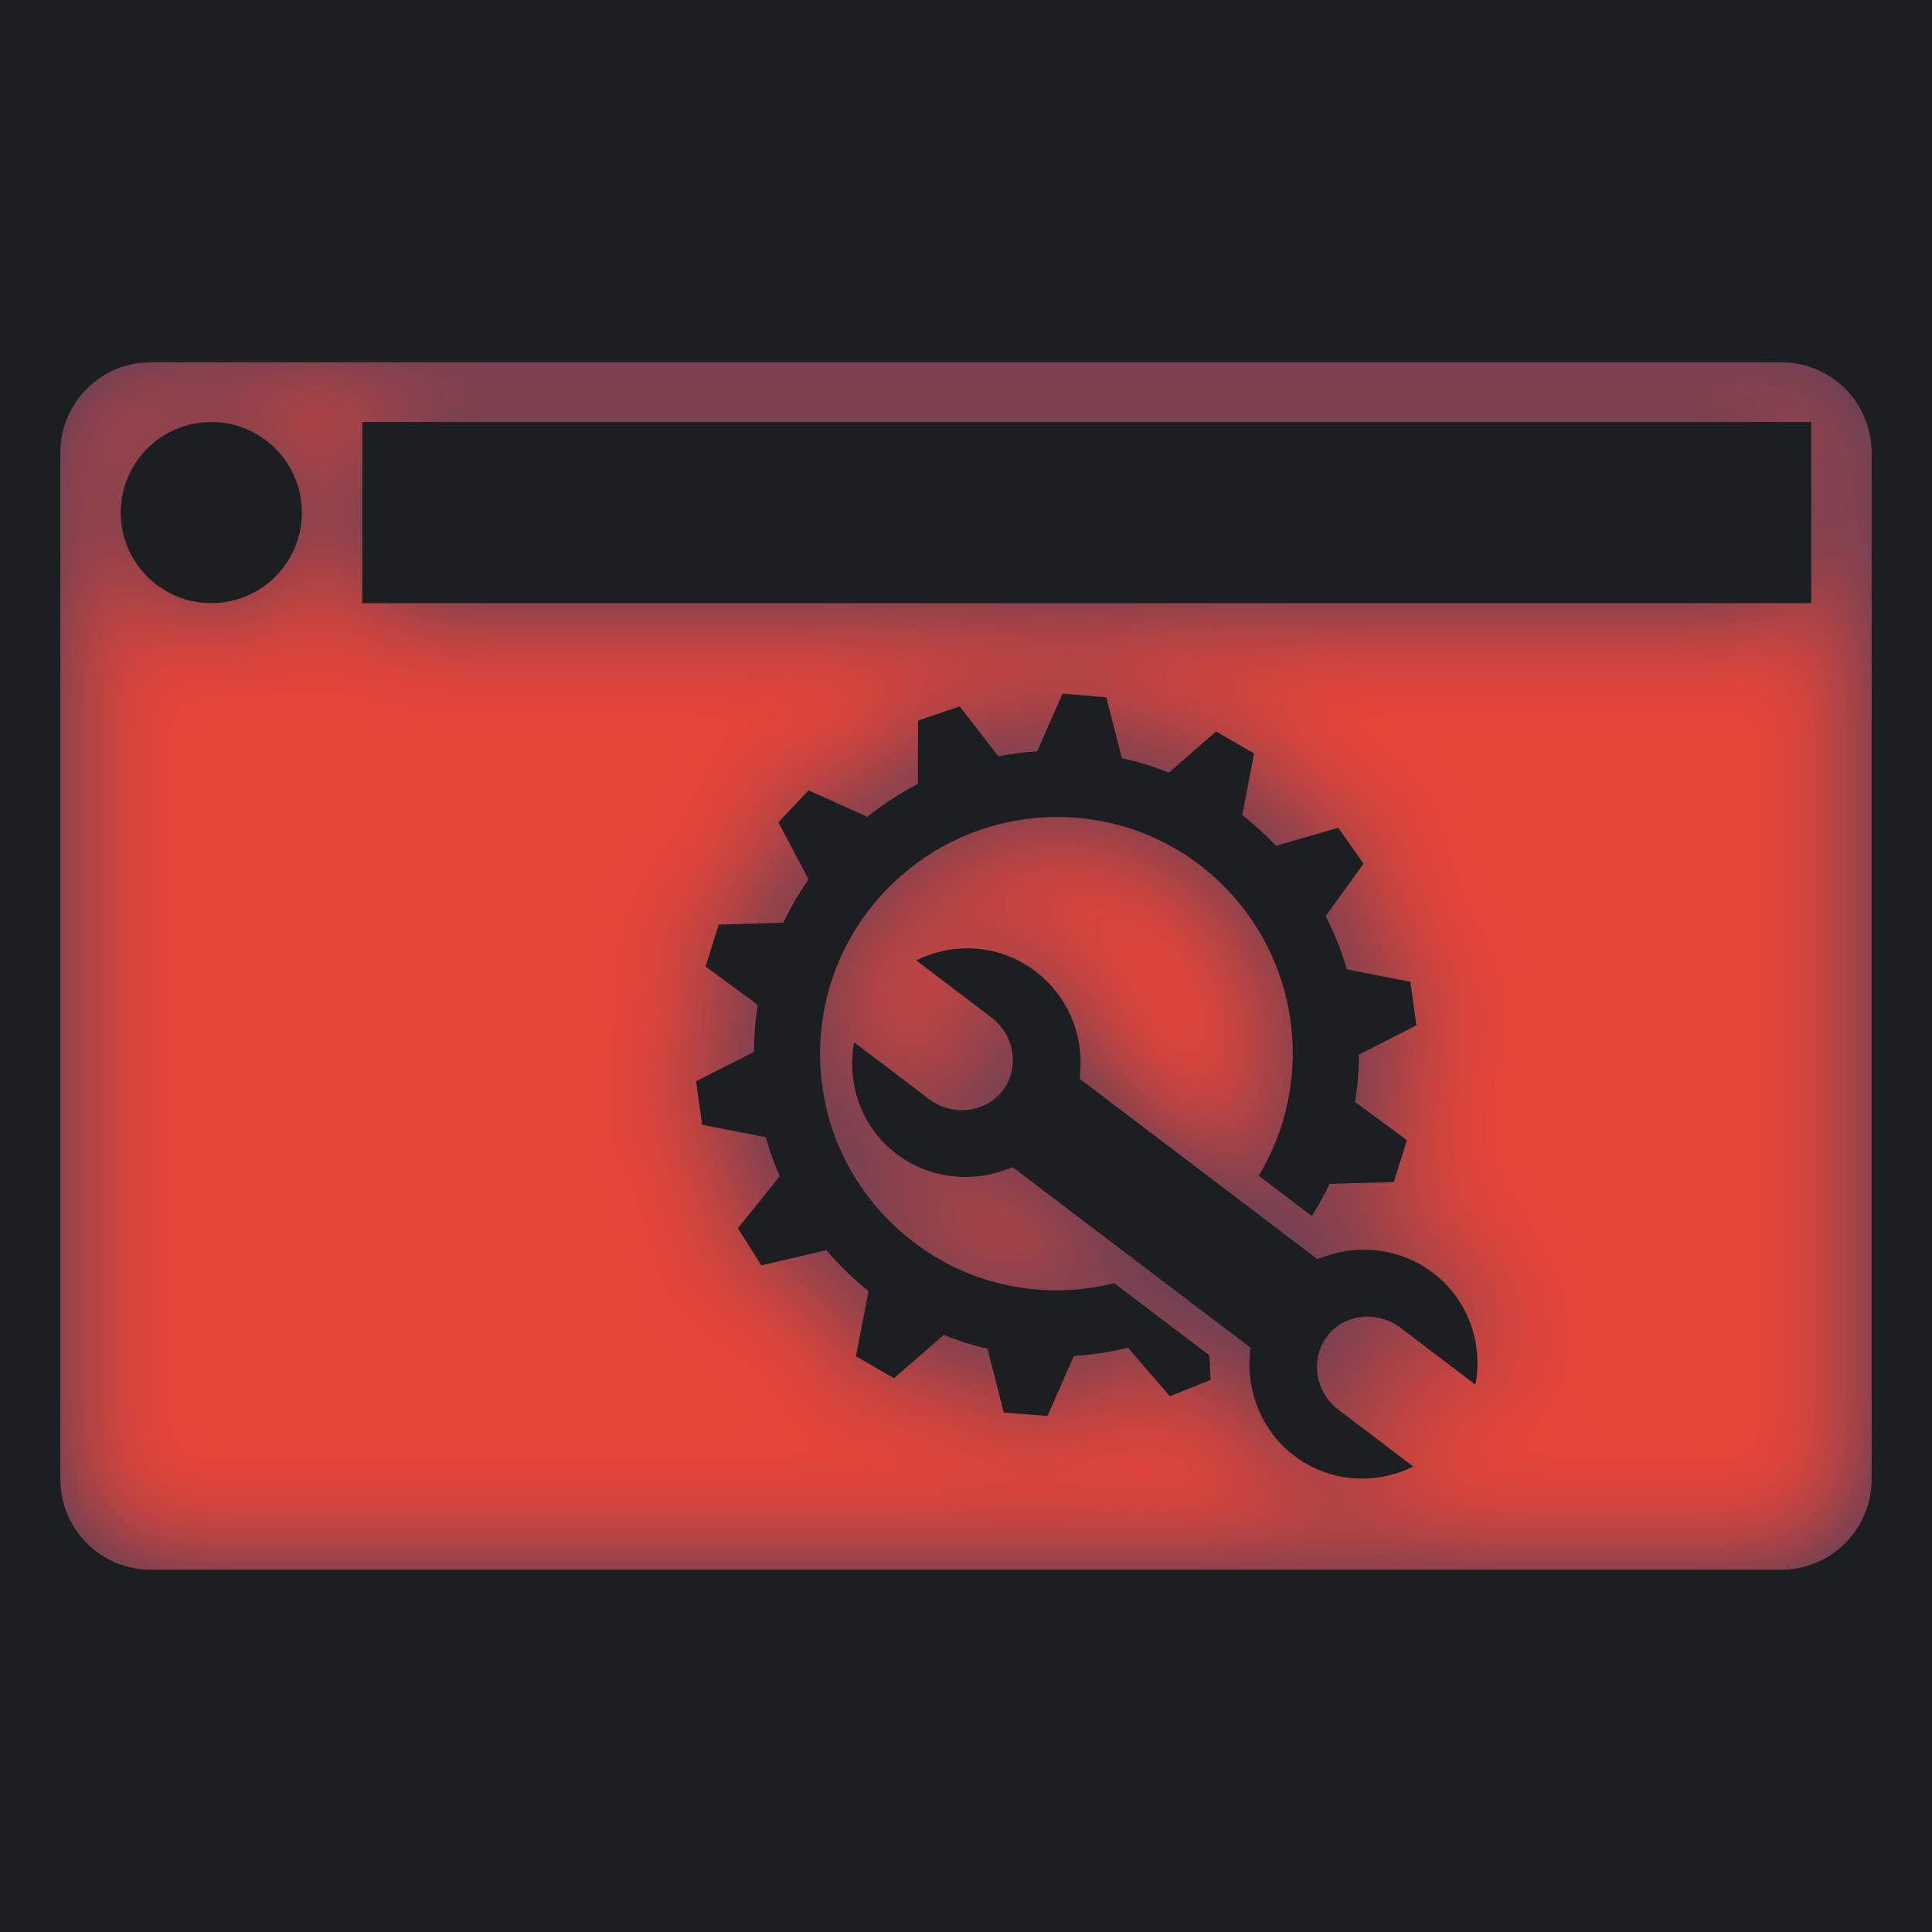
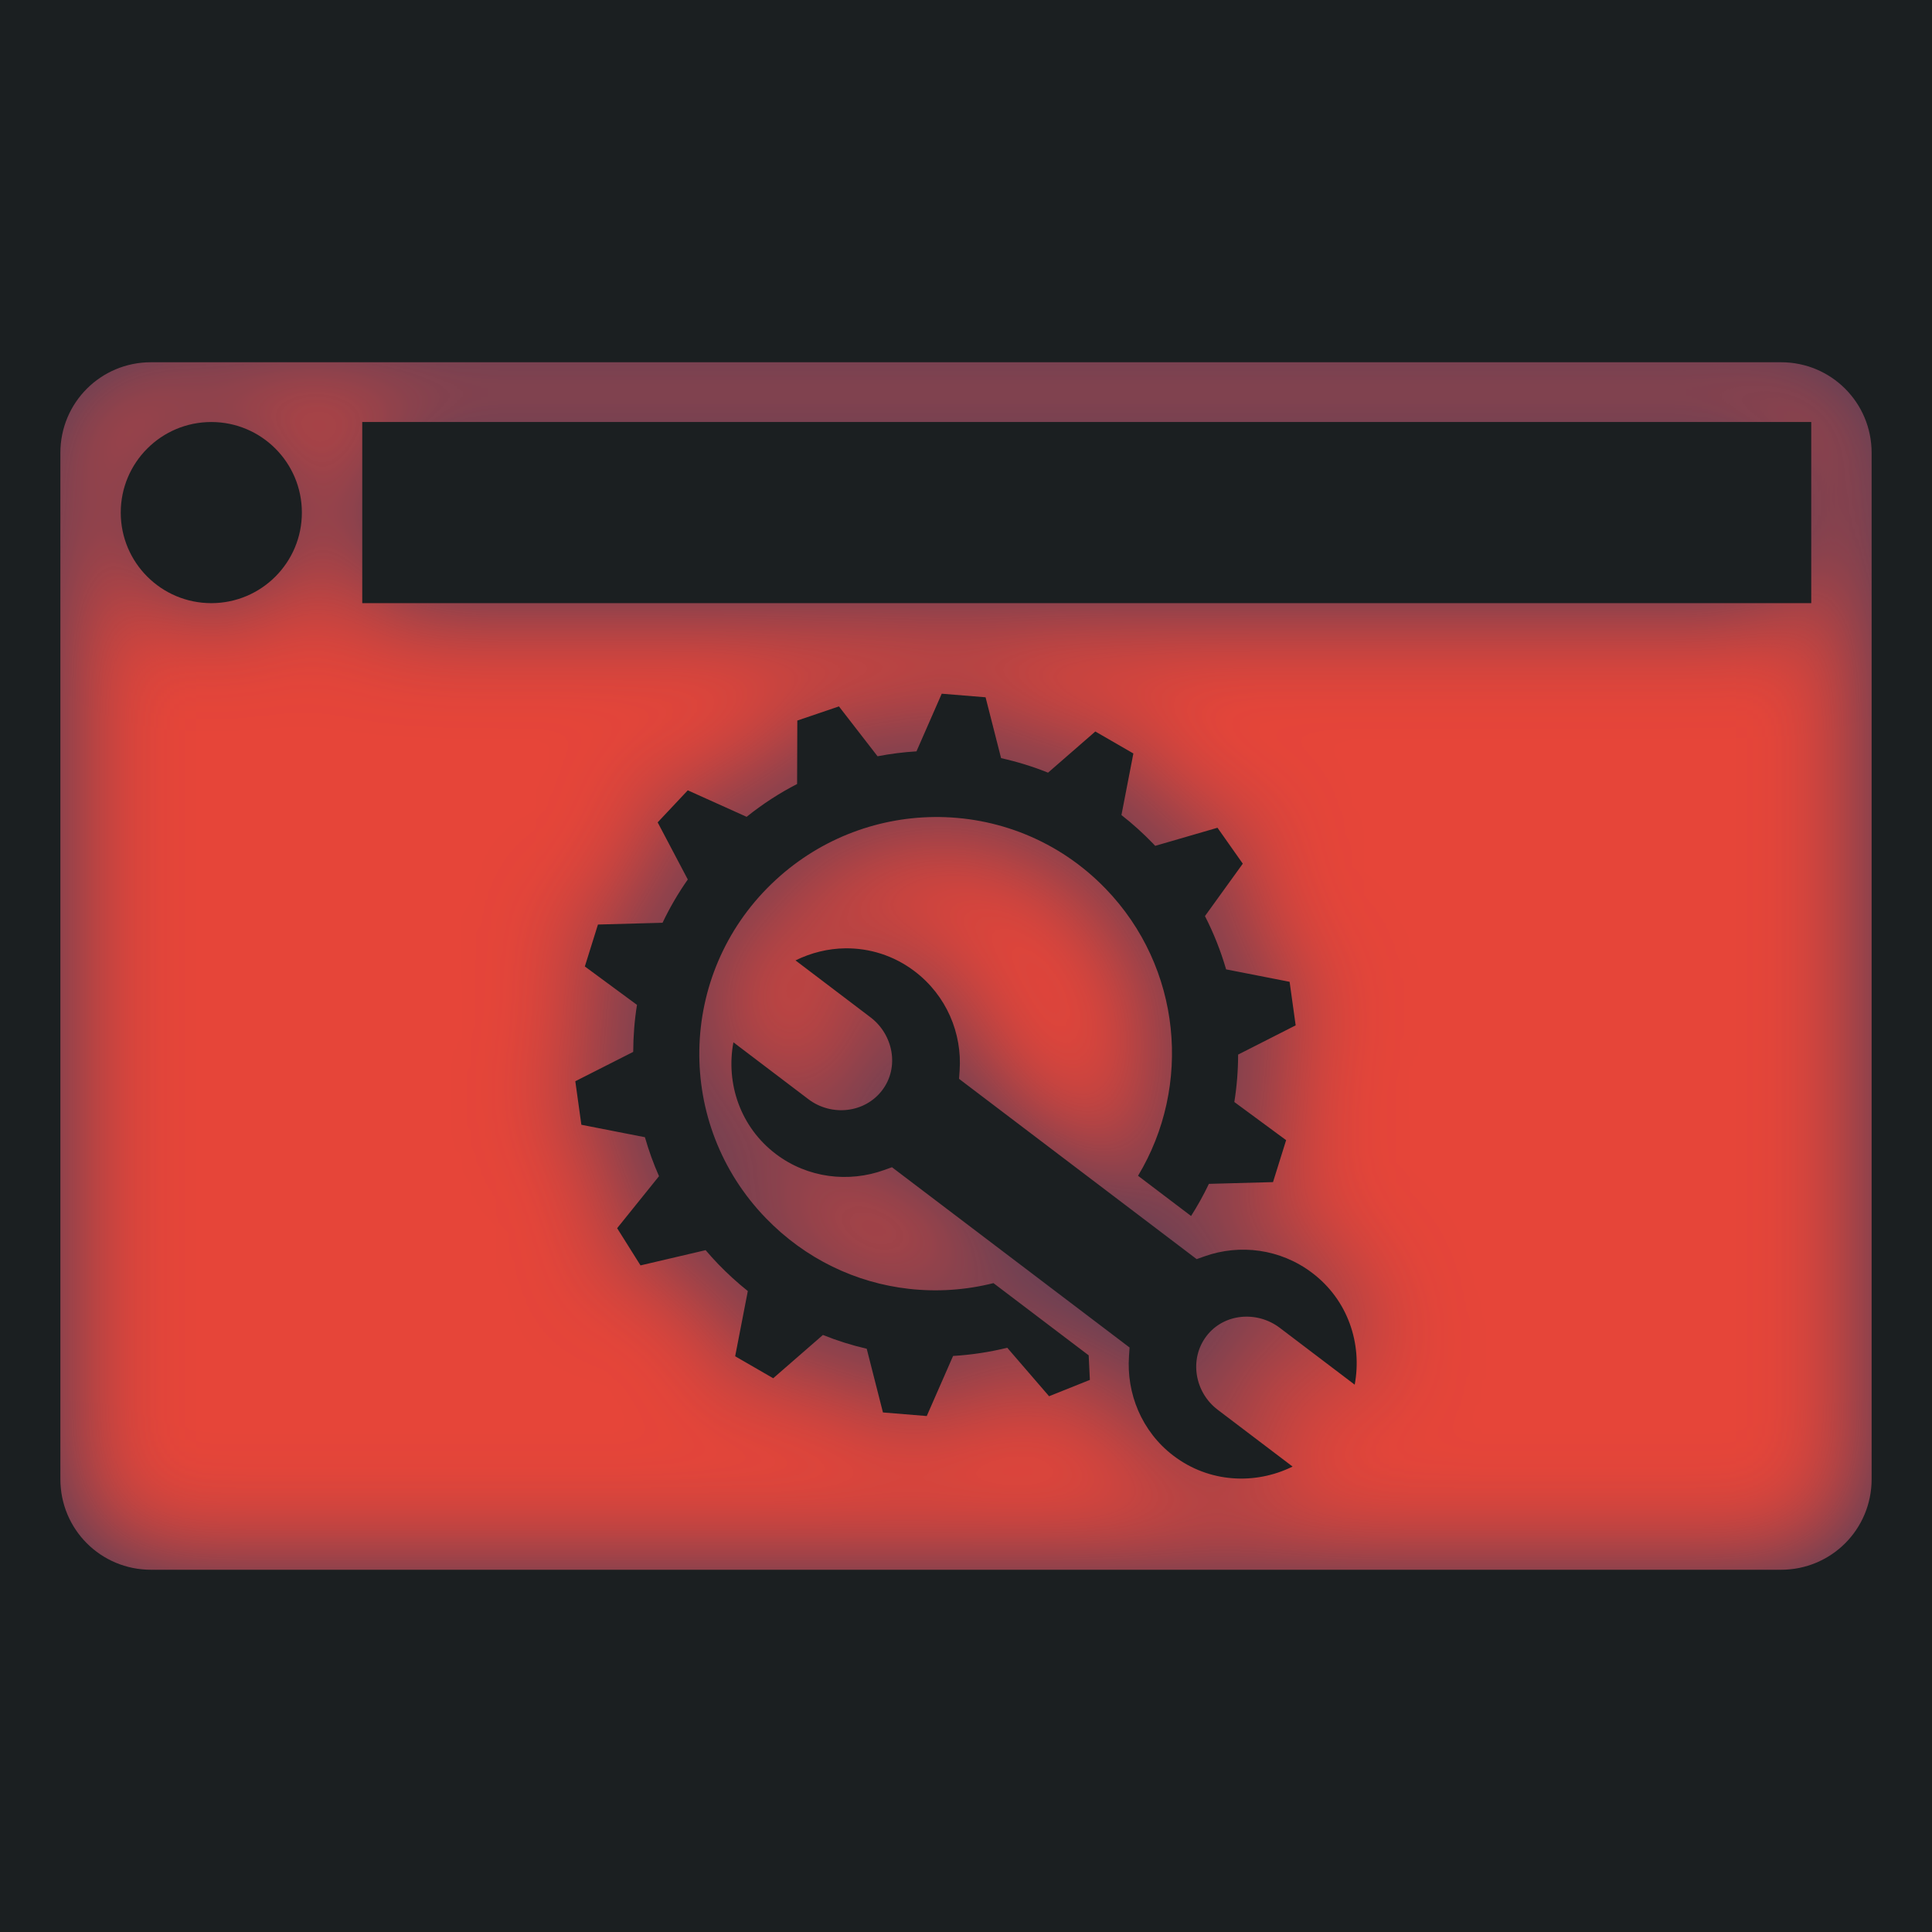
<svg xmlns="http://www.w3.org/2000/svg" style="height: 512px; width: 512px;" viewBox="0 0 512 512" version="1.1" id="svg2">
  <defs id="defs2">
    <filter style="color-interpolation-filters:sRGB;" id="filter11" x="-0.075" y="-0.113" width="1.15" height="1.225">
      <feFlood result="flood" in="SourceGraphic" flood-opacity="1" flood-color="rgb(58,63,94)" id="feFlood10" />
      <feGaussianBlur result="blur" in="SourceGraphic" stdDeviation="15" id="feGaussianBlur10" />
      <feOffset result="offset" in="blur" dx="0" dy="0" id="feOffset10" />
      <feComposite result="comp1" operator="out" in="flood" in2="offset" id="feComposite10" />
      <feComposite result="comp2" operator="atop" in="comp1" in2="SourceGraphic" id="feComposite11" />
    </filter>
  </defs>
  <path d="M0 0h512v512H0z" fill="#000" fill-opacity="1" id="path1" style="fill:#1b1f21" />
  <g class="" style="fill:#e64539" transform="translate(0,0)" id="g2">
-     <path id="path6" style="display:inline;fill:#e64539;stroke-width:0.44;filter:url(#filter11)" d="M 40 96 C 26.704 96 16 106.704 16 120 L 16 392 C 16 405.296 26.704 416 40 416 L 472 416 C 485.296 416 496 405.296 496 392 L 496 120 C 496 106.704 485.296 96 472 96 L 40 96 z M 56 111.84 A 24 24 0 0 1 80 135.84 A 24 24 0 0 1 56 159.84 A 24 24 0 0 1 32 135.84 A 24 24 0 0 1 56 111.84 z M 96 111.84 L 480 111.84 L 480 159.84 L 96 159.84 L 96 111.84 z M 281.568 183.84 L 293.189 184.787 L 297.297 200.914 C 301.522 201.858 305.687 203.13 309.742 204.762 L 322.271 193.854 L 332.355 199.678 L 329.195 215.996 A 81.221 81.221 0 0 1 337.52 223.498 C 337.73 223.715 337.931 223.938 338.139 224.158 L 354.648 219.363 L 361.354 228.883 L 351.326 242.771 A 79.975 79.975 0 0 1 356.93 256.893 L 373.758 260.189 L 375.365 271.729 L 360.115 279.477 A 80.587 80.587 0 0 1 359.113 292.045 L 372.836 302.156 L 369.361 313.27 L 352.369 313.736 A 79.759 79.759 0 0 1 347.645 322.252 L 333.59 311.594 C 347.935 287.808 345.182 256.389 324.99 235.504 C 312.584 222.672 296.045 216.341 279.521 216.52 C 264 216.687 248.497 222.599 236.443 234.254 C 211.558 258.315 210.87 297.903 234.932 322.789 C 245.459 333.676 258.874 339.979 272.832 341.553 C 280.314 342.397 287.931 341.898 295.277 340.041 L 320.512 359.176 L 320.828 365.688 L 310.018 370.016 L 298.932 357.17 C 294.205 358.33 289.398 359.052 284.576 359.342 L 277.598 375.264 L 265.992 374.314 L 261.691 357.432 A 78.858 78.858 0 0 1 250.084 353.779 L 236.91 365.248 L 226.826 359.424 L 230.18 342.143 A 82.371 82.371 0 0 1 222.389 335.055 A 81.38 81.38 0 0 1 218.996 331.305 L 201.744 335.344 L 195.549 325.482 L 206.646 311.703 A 79.828 79.828 0 0 1 202.91 301.373 L 186.068 298.076 L 184.463 286.537 L 199.807 278.762 C 199.825 274.592 200.147 270.426 200.809 266.303 L 186.99 256.123 L 190.465 245.01 L 207.582 244.543 A 79.379 79.379 0 0 1 214.271 233.072 L 206.289 217.936 L 214.271 209.445 L 229.861 216.465 C 234.091 213.076 238.569 210.171 243.242 207.77 L 243.297 190.955 L 254.328 187.205 L 264.562 200.42 A 80.11 80.11 0 0 1 274.877 199.115 L 281.568 183.84 z M 256.004 251.316 C 257.604 251.298 259.206 251.408 260.797 251.646 C 262.388 251.885 263.967 252.254 265.518 252.756 C 267.069 253.258 268.592 253.893 270.072 254.664 C 271.553 255.435 272.991 256.341 274.369 257.387 C 275.43 258.192 276.424 259.053 277.348 259.963 C 278.272 260.873 279.125 261.83 279.91 262.83 C 280.695 263.83 281.412 264.87 282.057 265.945 C 282.701 267.02 283.275 268.13 283.777 269.266 C 284.28 270.401 284.71 271.563 285.068 272.744 C 285.426 273.925 285.712 275.126 285.924 276.338 C 286.136 277.55 286.275 278.773 286.34 280.002 C 286.404 281.23 286.394 282.463 286.309 283.693 L 286.156 285.904 L 287.928 287.252 L 347.355 332.336 L 349.127 333.682 L 351.215 332.939 C 352.377 332.526 353.563 332.183 354.764 331.914 C 355.965 331.645 357.181 331.449 358.406 331.326 C 359.631 331.204 360.863 331.155 362.098 331.182 C 363.332 331.208 364.568 331.309 365.797 331.486 C 367.026 331.664 368.25 331.919 369.459 332.25 C 370.668 332.581 371.863 332.99 373.037 333.477 C 374.212 333.964 375.365 334.529 376.49 335.174 C 377.615 335.819 378.712 336.544 379.773 337.35 C 380.952 338.244 382.043 339.207 383.047 340.229 C 384.05 341.25 384.966 342.331 385.793 343.461 C 386.62 344.591 387.358 345.77 388.008 346.988 C 388.657 348.206 389.218 349.464 389.689 350.75 C 390.16 352.036 390.541 353.351 390.832 354.686 C 391.123 356.02 391.325 357.375 391.436 358.738 C 391.546 360.102 391.567 361.473 391.496 362.846 C 391.425 364.218 391.263 365.591 391.01 366.953 L 371.146 351.883 C 370.395 351.313 369.599 350.826 368.773 350.42 C 367.948 350.014 367.092 349.69 366.221 349.449 C 365.349 349.208 364.461 349.05 363.57 348.975 C 362.679 348.899 361.787 348.907 360.904 348.998 C 360.022 349.089 359.15 349.262 358.303 349.52 C 357.456 349.777 356.632 350.119 355.848 350.543 C 355.063 350.967 354.317 351.474 353.623 352.066 C 352.929 352.659 352.286 353.335 351.709 354.096 C 351.132 354.856 350.651 355.659 350.262 356.49 C 349.873 357.322 349.576 358.181 349.369 359.057 C 349.162 359.932 349.046 360.824 349.016 361.717 C 348.985 362.61 349.042 363.505 349.182 364.389 C 349.322 365.272 349.545 366.143 349.85 366.99 C 350.154 367.838 350.539 368.661 351.002 369.445 C 351.465 370.23 352.005 370.977 352.621 371.672 C 353.237 372.367 353.927 373.01 354.689 373.588 L 374.553 388.656 C 373.309 389.268 372.03 389.794 370.727 390.232 C 369.423 390.671 368.096 391.021 366.752 391.281 C 365.408 391.542 364.048 391.711 362.684 391.789 C 361.319 391.867 359.948 391.854 358.582 391.746 C 357.216 391.638 355.854 391.437 354.506 391.139 C 353.157 390.841 351.821 390.446 350.51 389.953 C 349.198 389.46 347.911 388.871 346.656 388.18 C 345.401 387.488 344.179 386.695 343 385.801 C 341.942 384.998 340.953 384.138 340.033 383.227 C 339.114 382.316 338.264 381.354 337.484 380.35 C 336.705 379.346 335.996 378.299 335.357 377.217 C 334.719 376.135 334.152 375.019 333.656 373.875 C 333.161 372.731 332.736 371.56 332.385 370.369 C 332.033 369.178 331.755 367.966 331.549 366.744 C 331.343 365.522 331.211 364.289 331.152 363.051 C 331.094 361.812 331.109 360.569 331.199 359.33 L 331.35 357.104 L 329.578 355.758 L 270.152 310.674 L 268.381 309.326 L 266.279 310.082 C 265.11 310.502 263.917 310.851 262.709 311.127 C 261.501 311.403 260.276 311.607 259.043 311.736 C 257.81 311.866 256.57 311.921 255.328 311.902 C 254.087 311.883 252.845 311.79 251.609 311.619 C 250.374 311.449 249.145 311.202 247.932 310.877 C 246.718 310.552 245.521 310.149 244.344 309.668 C 243.167 309.187 242.012 308.627 240.887 307.986 C 239.762 307.346 238.667 306.626 237.609 305.824 C 236.43 304.93 235.338 303.967 234.334 302.945 C 233.33 301.923 232.414 300.843 231.586 299.713 C 230.758 298.583 230.02 297.403 229.369 296.186 C 228.719 294.968 228.155 293.712 227.684 292.426 C 227.212 291.14 226.829 289.825 226.537 288.49 C 226.245 287.156 226.043 285.801 225.932 284.438 C 225.82 283.074 225.8 281.701 225.871 280.328 C 225.942 278.955 226.105 277.583 226.359 276.221 L 246.223 291.291 C 246.985 291.869 247.79 292.362 248.625 292.768 C 249.46 293.173 250.325 293.492 251.205 293.727 C 252.085 293.961 252.981 294.112 253.879 294.178 C 254.777 294.243 255.678 294.224 256.566 294.121 C 257.455 294.018 258.332 293.83 259.184 293.561 C 260.035 293.291 260.861 292.939 261.648 292.504 C 262.436 292.069 263.185 291.552 263.881 290.953 C 264.577 290.354 265.22 289.675 265.797 288.914 C 266.374 288.153 266.851 287.352 267.234 286.523 C 267.618 285.695 267.906 284.841 268.104 283.971 C 268.301 283.101 268.408 282.217 268.428 281.332 C 268.447 280.447 268.381 279.56 268.23 278.686 C 268.08 277.811 267.846 276.949 267.533 276.111 C 267.221 275.274 266.83 274.46 266.363 273.686 C 265.897 272.911 265.355 272.176 264.742 271.49 C 264.129 270.805 263.445 270.17 262.693 269.6 L 242.816 254.516 C 246.95 252.484 251.457 251.368 256.004 251.316 z " />
+     <path id="path6" style="display:inline;fill:#e64539;stroke-width:0.44;filter:url(#filter11)" d="M 40 96 C 26.704 96 16 106.704 16 120 L 16 392 C 16 405.296 26.704 416 40 416 L 472 416 C 485.296 416 496 405.296 496 392 L 496 120 C 496 106.704 485.296 96 472 96 L 40 96 z M 56 111.84 C 69.255 111.84 80 122.585 80 135.84 C 80 149.095 69.255 159.84 56 159.84 C 42.745 159.84 32 149.095 32 135.84 C 32 122.585 42.745 111.84 56 111.84 z M 96 111.84 L 480 111.84 L 480 159.84 L 96 159.84 L 96 111.84 z M 249.568 183.84 L 261.189 184.787 L 265.297 200.914 C 269.522 201.858 273.687 203.13 277.742 204.762 L 290.271 193.854 L 300.355 199.678 L 297.195 215.996 A 81.221 81.221 0 0 1 305.52 223.498 C 305.73 223.715 305.931 223.938 306.139 224.158 L 322.648 219.363 L 329.354 228.883 L 319.326 242.771 A 79.975 79.975 0 0 1 324.93 256.893 L 341.758 260.189 L 343.365 271.729 L 328.115 279.477 A 80.587 80.587 0 0 1 327.113 292.045 L 340.836 302.156 L 337.361 313.27 L 320.369 313.736 A 79.759 79.759 0 0 1 315.645 322.252 L 301.59 311.594 C 315.935 287.808 313.182 256.389 292.99 235.504 C 280.584 222.672 264.045 216.341 247.521 216.52 C 232 216.687 216.497 222.599 204.443 234.254 C 179.558 258.315 178.87 297.903 202.932 322.789 C 213.459 333.676 226.874 339.979 240.832 341.553 C 248.314 342.397 255.931 341.898 263.277 340.041 L 288.512 359.176 L 288.828 365.688 L 278.018 370.016 L 266.932 357.17 C 262.205 358.33 257.398 359.052 252.576 359.342 L 245.598 375.264 L 233.992 374.314 L 229.691 357.432 A 78.858 78.858 0 0 1 218.084 353.779 L 204.91 365.248 L 194.826 359.424 L 198.18 342.143 A 82.371 82.371 0 0 1 190.389 335.055 A 81.38 81.38 0 0 1 186.996 331.305 L 169.744 335.344 L 163.549 325.482 L 174.646 311.703 A 79.828 79.828 0 0 1 170.91 301.373 L 154.068 298.076 L 152.463 286.537 L 167.807 278.762 C 167.825 274.592 168.147 270.426 168.809 266.303 L 154.99 256.123 L 158.465 245.01 L 175.582 244.543 A 79.379 79.379 0 0 1 182.271 233.072 L 174.289 217.936 L 182.271 209.445 L 197.861 216.465 C 202.091 213.076 206.569 210.171 211.242 207.77 L 211.297 190.955 L 222.328 187.205 L 232.562 200.42 A 80.11 80.11 0 0 1 242.877 199.115 L 249.568 183.84 z M 224.004 251.316 C 225.604 251.298 227.206 251.408 228.797 251.646 C 230.388 251.885 231.967 252.254 233.518 252.756 C 235.069 253.258 236.592 253.893 238.072 254.664 C 239.553 255.435 240.991 256.341 242.369 257.387 C 243.43 258.192 244.424 259.053 245.348 259.963 C 246.272 260.873 247.125 261.83 247.91 262.83 C 248.695 263.83 249.412 264.87 250.057 265.945 C 250.701 267.02 251.275 268.13 251.777 269.266 C 252.28 270.401 252.71 271.563 253.068 272.744 C 253.426 273.925 253.712 275.126 253.924 276.338 C 254.136 277.55 254.275 278.773 254.34 280.002 C 254.404 281.23 254.394 282.463 254.309 283.693 L 254.156 285.904 L 255.928 287.252 L 315.355 332.336 L 317.127 333.682 L 319.215 332.939 C 320.377 332.526 321.563 332.183 322.764 331.914 C 323.965 331.645 325.181 331.449 326.406 331.326 C 327.631 331.204 328.863 331.155 330.098 331.182 C 331.332 331.208 332.568 331.309 333.797 331.486 C 335.026 331.664 336.25 331.919 337.459 332.25 C 338.668 332.581 339.863 332.99 341.037 333.477 C 342.212 333.964 343.365 334.529 344.49 335.174 C 345.615 335.819 346.712 336.544 347.773 337.35 C 348.952 338.244 350.043 339.207 351.047 340.229 C 352.05 341.25 352.966 342.331 353.793 343.461 C 354.62 344.591 355.358 345.77 356.008 346.988 C 356.657 348.206 357.218 349.464 357.689 350.75 C 358.16 352.036 358.541 353.351 358.832 354.686 C 359.123 356.02 359.325 357.375 359.436 358.738 C 359.546 360.102 359.567 361.473 359.496 362.846 C 359.425 364.218 359.263 365.591 359.01 366.953 L 339.146 351.883 C 338.395 351.313 337.599 350.826 336.773 350.42 C 335.948 350.014 335.092 349.69 334.221 349.449 C 333.349 349.208 332.461 349.05 331.57 348.975 C 330.679 348.899 329.787 348.907 328.904 348.998 C 328.022 349.089 327.15 349.262 326.303 349.52 C 325.456 349.777 324.632 350.119 323.848 350.543 C 323.063 350.967 322.317 351.474 321.623 352.066 C 320.929 352.659 320.286 353.335 319.709 354.096 C 319.132 354.856 318.651 355.659 318.262 356.49 C 317.873 357.322 317.576 358.181 317.369 359.057 C 317.162 359.932 317.046 360.824 317.016 361.717 C 316.985 362.61 317.042 363.505 317.182 364.389 C 317.322 365.272 317.545 366.143 317.85 366.99 C 318.154 367.838 318.539 368.661 319.002 369.445 C 319.465 370.23 320.005 370.977 320.621 371.672 C 321.237 372.367 321.927 373.01 322.689 373.588 L 342.553 388.656 C 341.309 389.268 340.03 389.794 338.727 390.232 C 337.423 390.671 336.096 391.021 334.752 391.281 C 333.408 391.542 332.048 391.711 330.684 391.789 C 329.319 391.867 327.948 391.854 326.582 391.746 C 325.216 391.638 323.854 391.437 322.506 391.139 C 321.157 390.841 319.821 390.446 318.51 389.953 C 317.198 389.46 315.911 388.871 314.656 388.18 C 313.401 387.488 312.179 386.695 311 385.801 C 309.942 384.998 308.953 384.138 308.033 383.227 C 307.114 382.316 306.264 381.354 305.484 380.35 C 304.705 379.346 303.996 378.299 303.357 377.217 C 302.719 376.135 302.152 375.019 301.656 373.875 C 301.161 372.731 300.736 371.56 300.385 370.369 C 300.033 369.178 299.755 367.966 299.549 366.744 C 299.343 365.522 299.211 364.289 299.152 363.051 C 299.094 361.812 299.109 360.569 299.199 359.33 L 299.35 357.104 L 297.578 355.758 L 238.152 310.674 L 236.381 309.326 L 234.279 310.082 C 233.11 310.502 231.917 310.851 230.709 311.127 C 229.501 311.403 228.276 311.607 227.043 311.736 C 225.81 311.866 224.57 311.921 223.328 311.902 C 222.087 311.883 220.845 311.79 219.609 311.619 C 218.374 311.449 217.145 311.202 215.932 310.877 C 214.718 310.552 213.521 310.149 212.344 309.668 C 211.167 309.187 210.012 308.627 208.887 307.986 C 207.762 307.346 206.667 306.626 205.609 305.824 C 204.43 304.93 203.338 303.967 202.334 302.945 C 201.33 301.923 200.414 300.843 199.586 299.713 C 198.758 298.583 198.02 297.403 197.369 296.186 C 196.719 294.968 196.155 293.712 195.684 292.426 C 195.212 291.14 194.829 289.825 194.537 288.49 C 194.245 287.156 194.043 285.801 193.932 284.438 C 193.82 283.074 193.8 281.701 193.871 280.328 C 193.942 278.955 194.105 277.583 194.359 276.221 L 214.223 291.291 C 214.985 291.869 215.79 292.362 216.625 292.768 C 217.46 293.173 218.325 293.492 219.205 293.727 C 220.085 293.961 220.981 294.113 221.879 294.178 C 222.777 294.243 223.678 294.224 224.566 294.121 C 225.455 294.018 226.332 293.83 227.184 293.561 C 228.035 293.291 228.861 292.939 229.648 292.504 C 230.436 292.069 231.185 291.552 231.881 290.953 C 232.577 290.354 233.22 289.675 233.797 288.914 C 234.374 288.153 234.851 287.352 235.234 286.523 C 235.618 285.695 235.906 284.841 236.104 283.971 C 236.301 283.101 236.408 282.217 236.428 281.332 C 236.447 280.447 236.381 279.56 236.23 278.686 C 236.08 277.811 235.846 276.949 235.533 276.111 C 235.221 275.274 234.83 274.46 234.363 273.686 C 233.897 272.911 233.355 272.176 232.742 271.49 C 232.129 270.805 231.445 270.17 230.693 269.6 L 210.816 254.516 C 214.95 252.484 219.457 251.368 224.004 251.316 z " />
  </g>
</svg>
